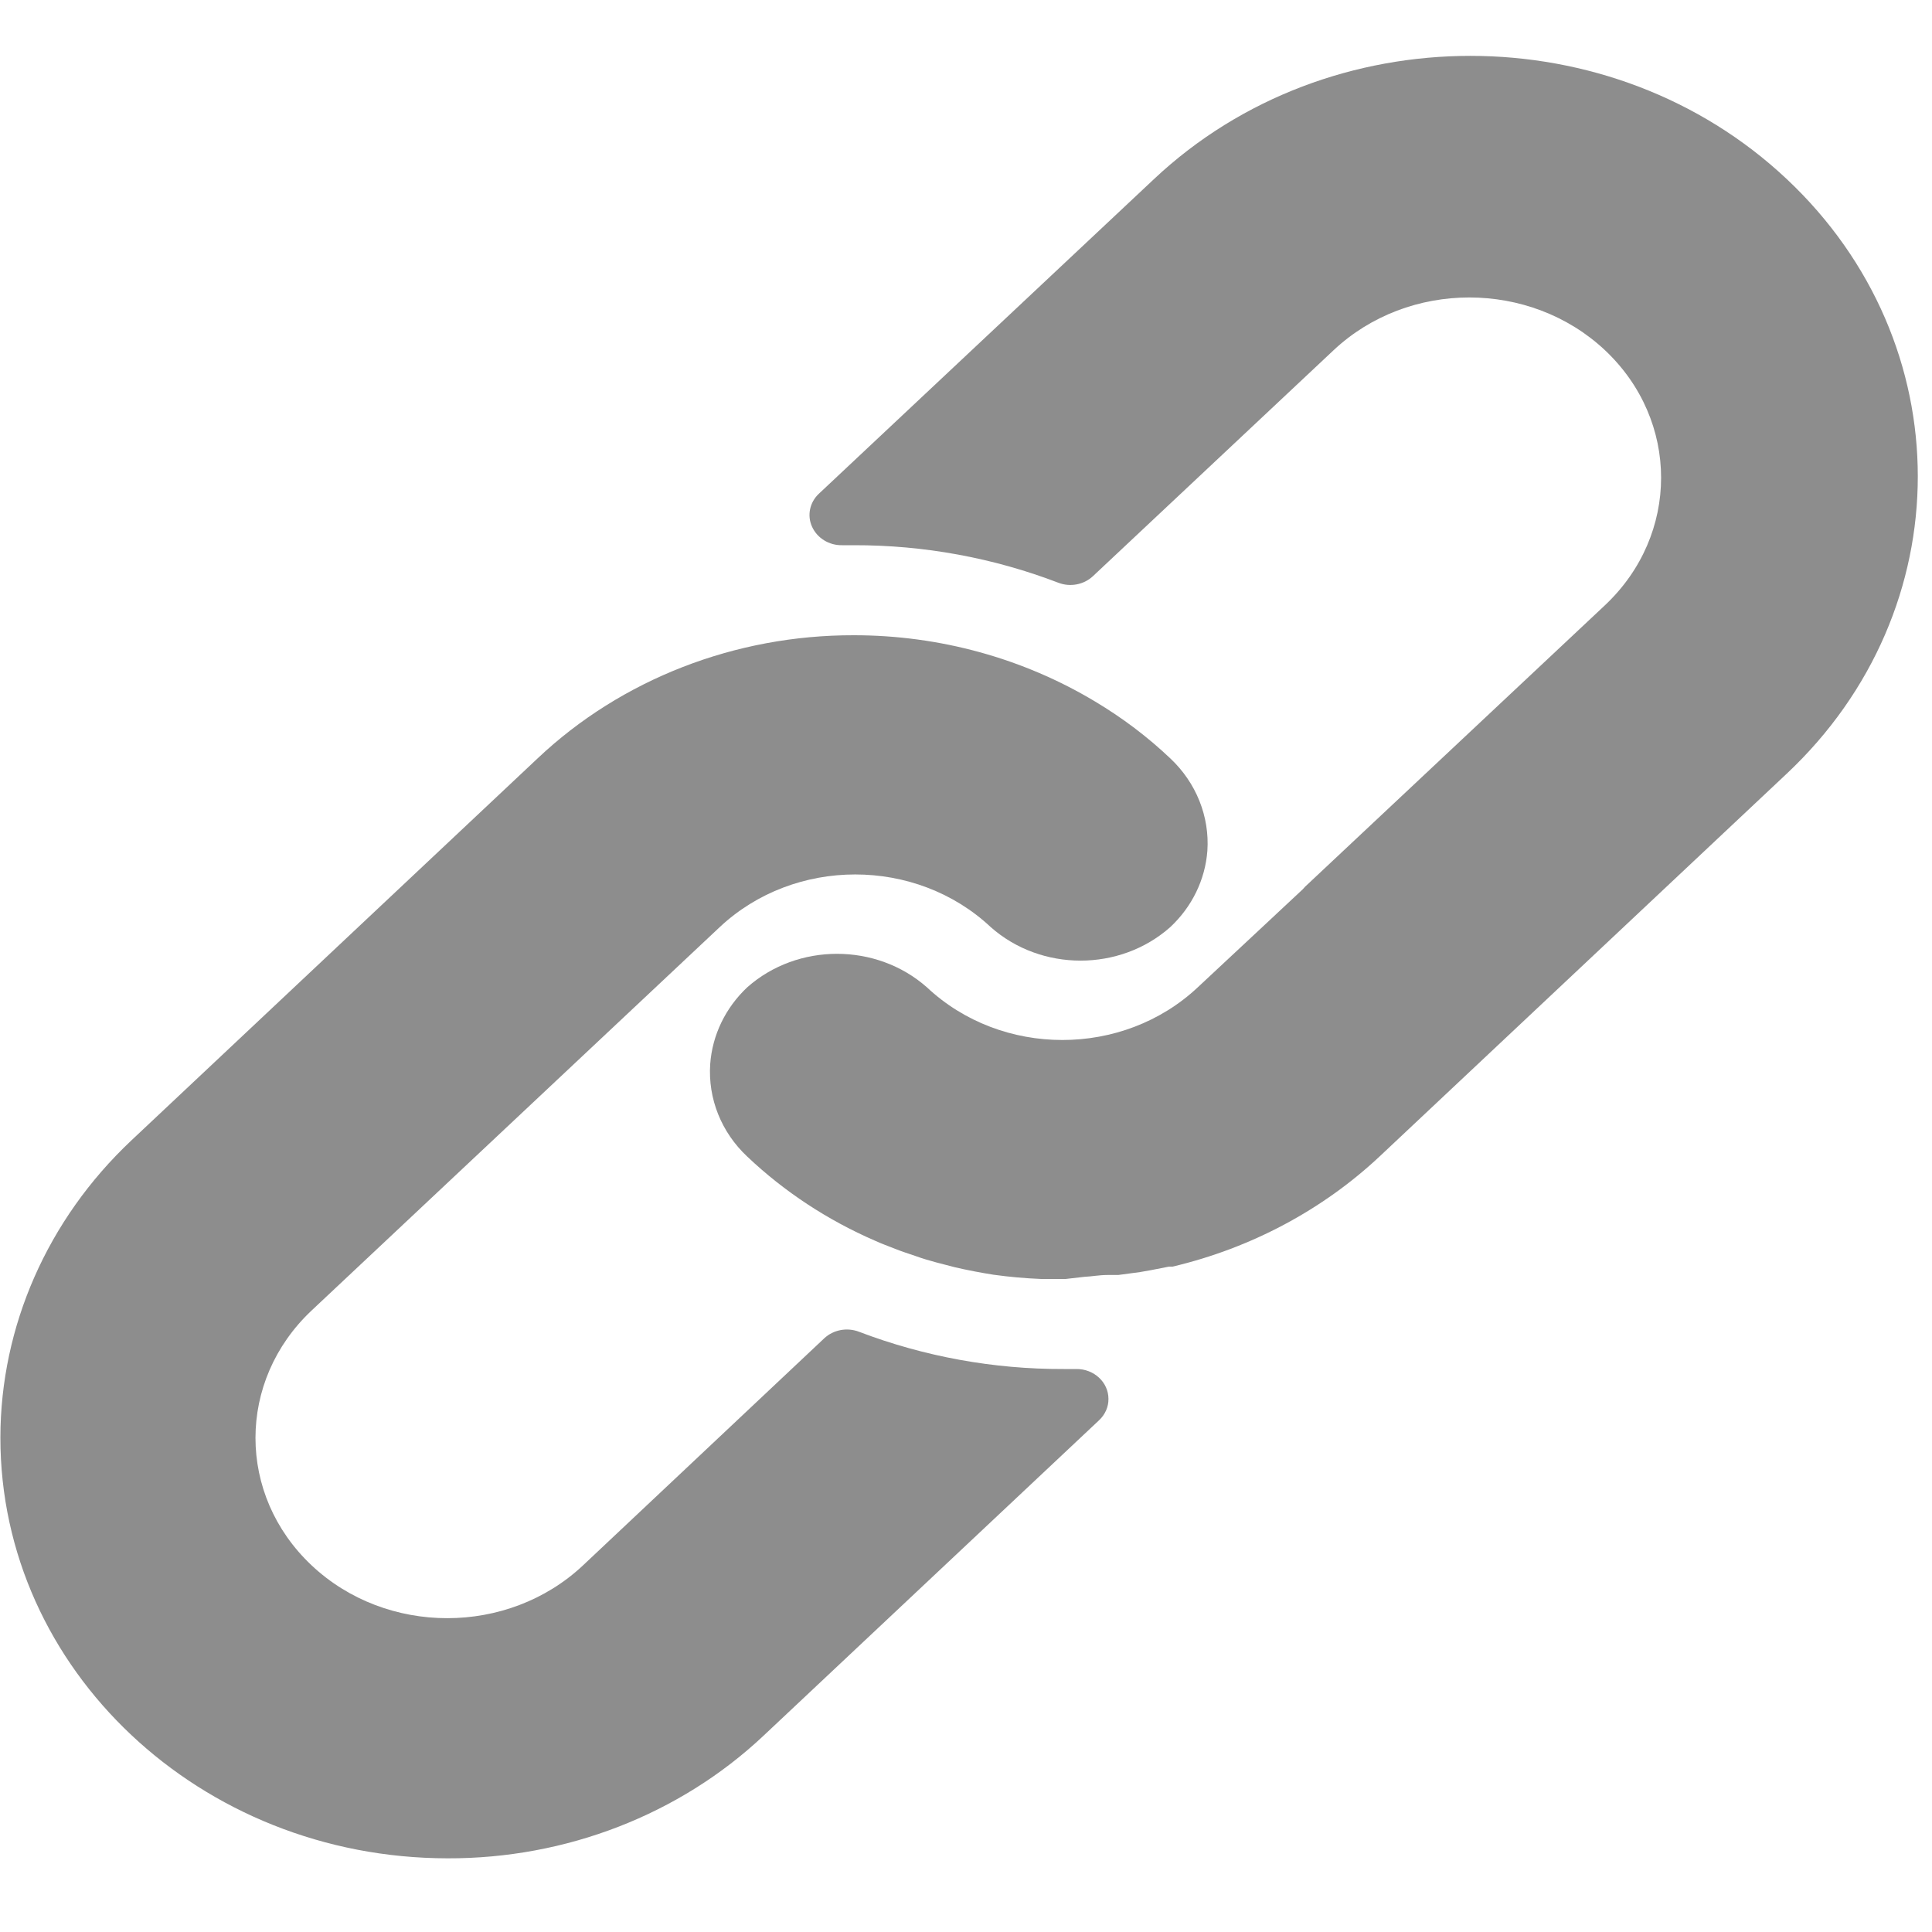
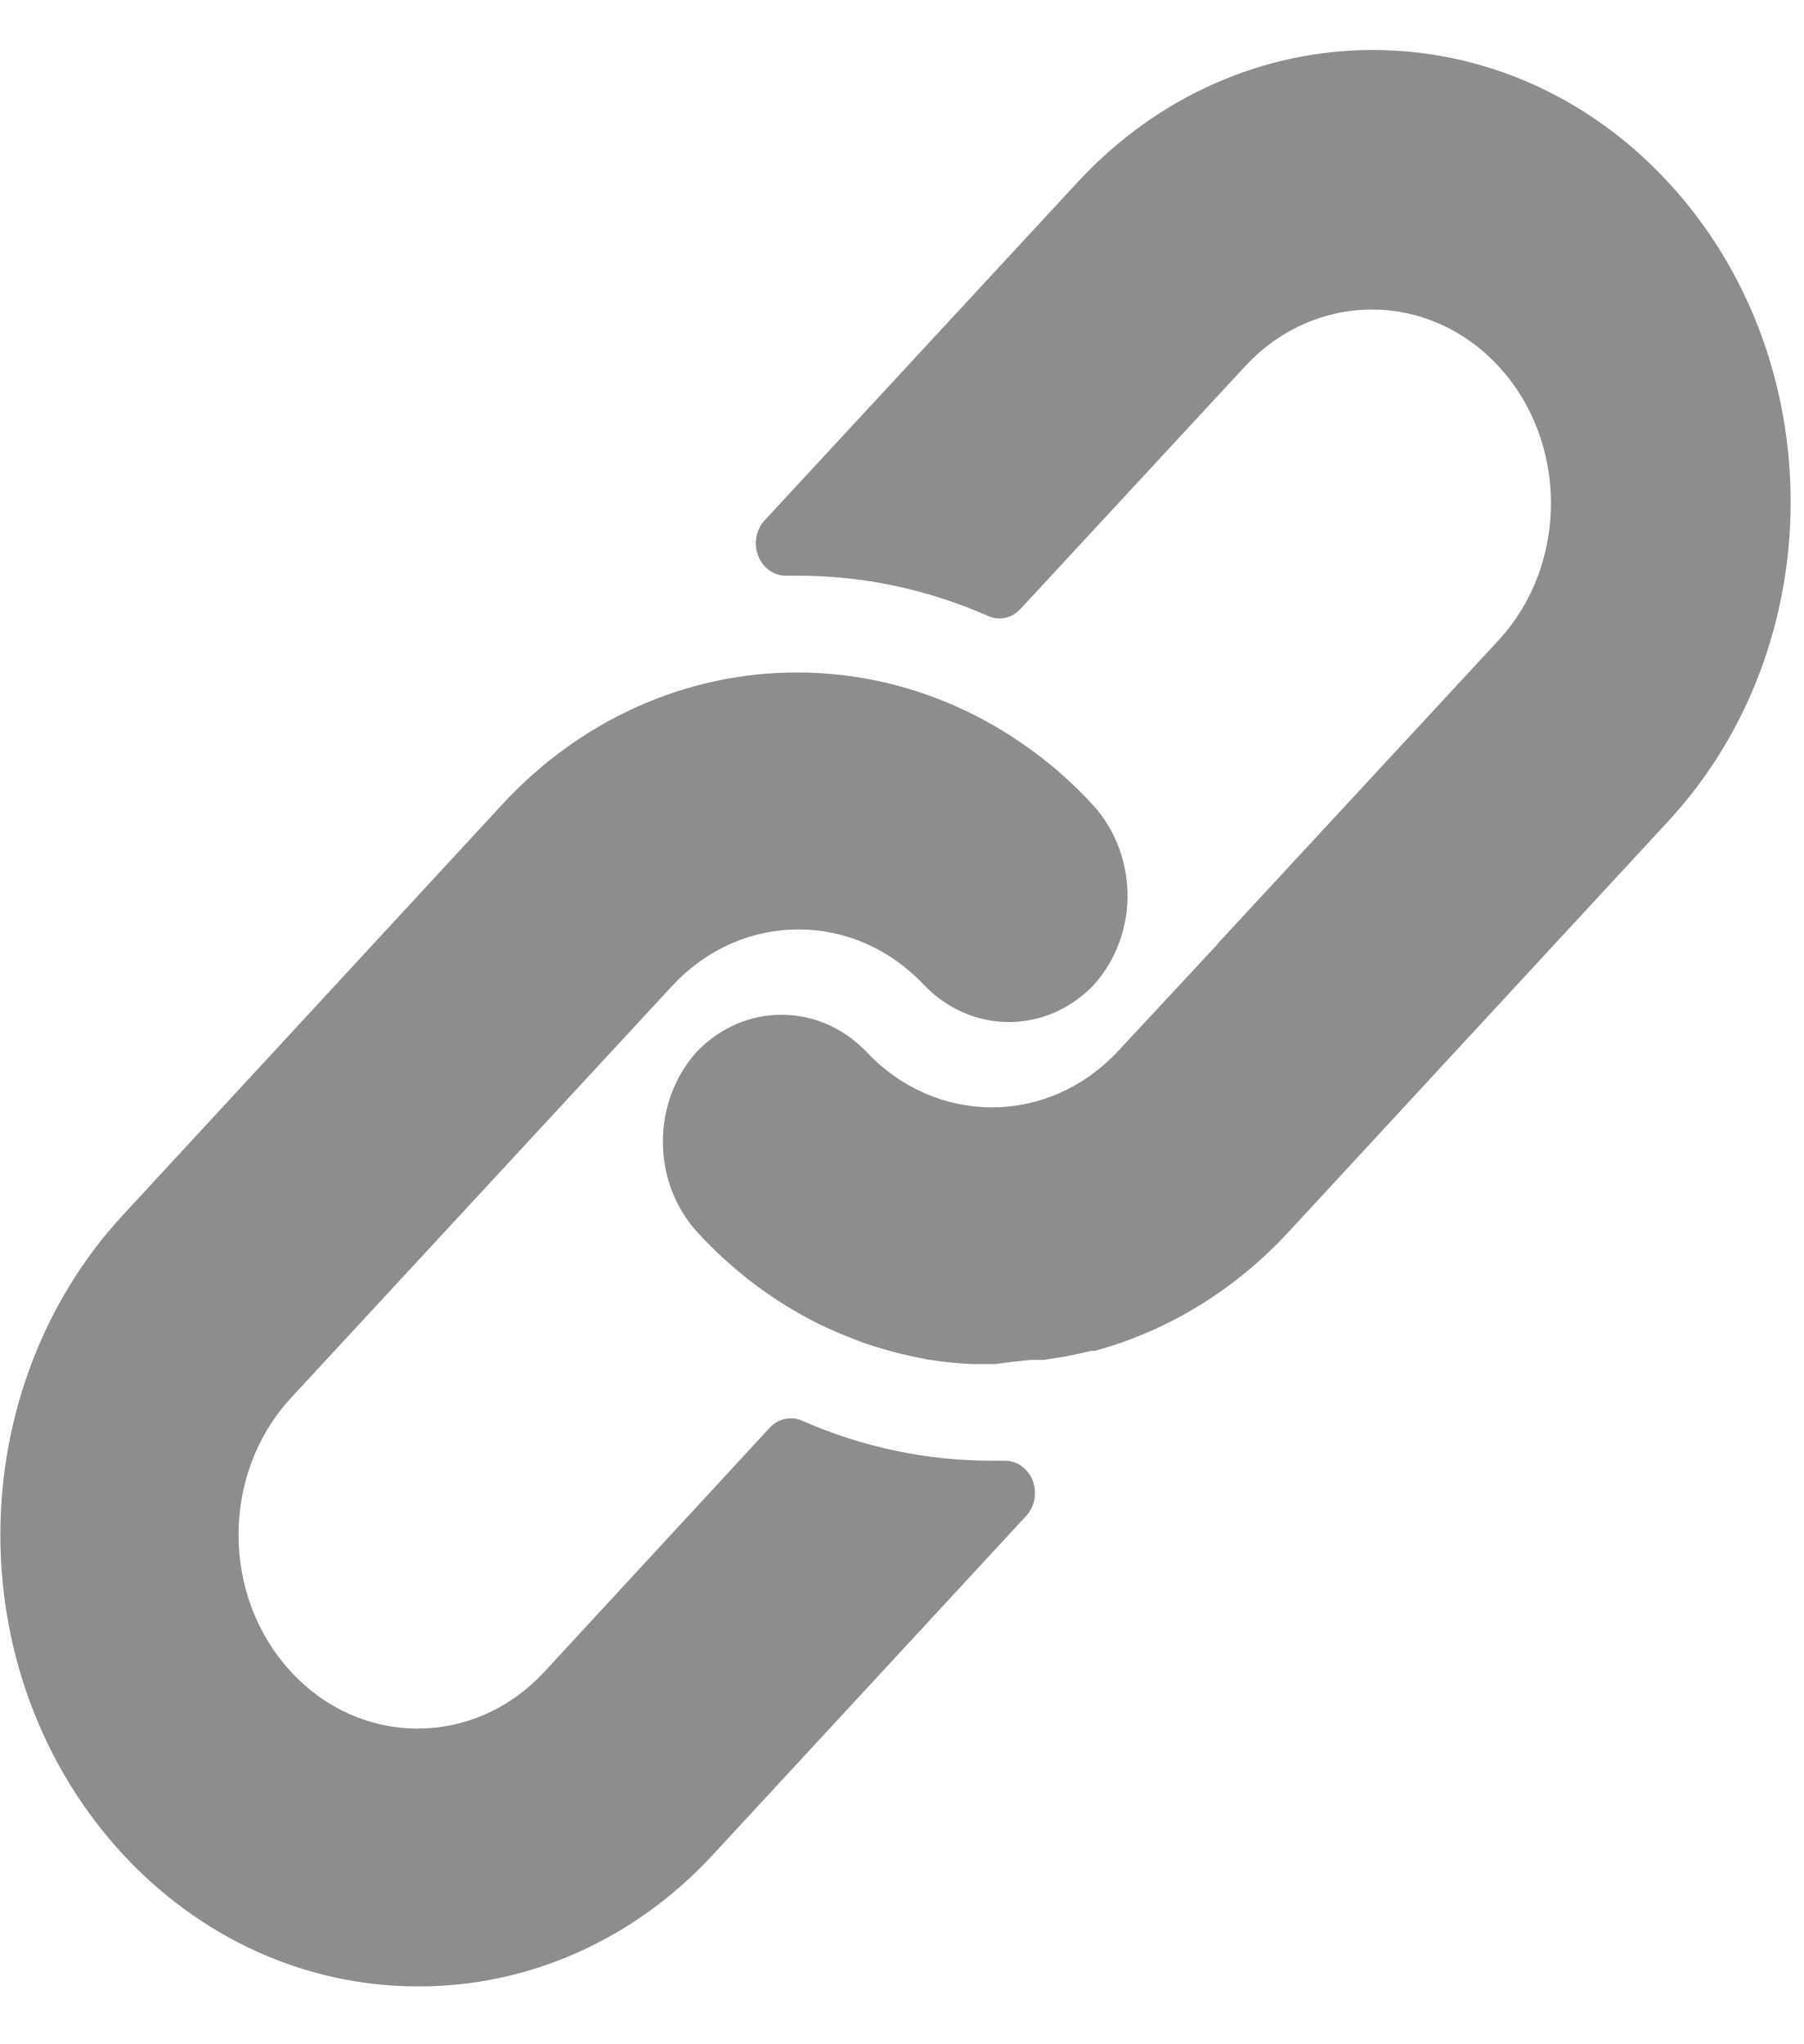
- <svg xmlns="http://www.w3.org/2000/svg" width="15" height="15" viewBox="0 0 15 15" fill="none">
-   <path d="M9.086 5.888C8.91 5.721 8.714 5.573 8.503 5.447C7.944 5.111 7.294 4.932 6.63 4.932C5.708 4.93 4.824 5.274 4.174 5.888L1.018 8.856C0.369 9.468 0.004 10.297 0.003 11.161C0.002 12.964 1.556 14.426 3.474 14.428C4.394 14.431 5.278 14.088 5.928 13.476L8.533 11.027C8.58 10.983 8.607 10.923 8.606 10.861C8.606 10.732 8.494 10.628 8.357 10.629H8.258C7.713 10.631 7.174 10.532 6.67 10.34C6.577 10.304 6.47 10.324 6.399 10.391L4.526 12.154C3.944 12.7 3.001 12.7 2.42 12.154C1.838 11.607 1.838 10.721 2.42 10.174L5.588 7.198C6.169 6.653 7.111 6.653 7.692 7.198C8.084 7.545 8.695 7.545 9.086 7.198C9.255 7.04 9.357 6.83 9.374 6.606C9.392 6.339 9.287 6.077 9.086 5.888Z" fill="#8D8D8D" />
-   <path d="M13.872 1.39C12.516 0.115 10.316 0.115 8.96 1.39L6.357 3.834C6.286 3.901 6.265 4.003 6.305 4.09C6.345 4.178 6.437 4.235 6.538 4.233H6.63C7.174 4.232 7.712 4.331 8.216 4.524C8.308 4.56 8.415 4.54 8.486 4.473L10.354 2.719C10.936 2.173 11.879 2.173 12.461 2.719C13.042 3.266 13.042 4.152 12.461 4.699L10.133 6.884L10.114 6.905L9.3 7.665C8.719 8.211 7.777 8.211 7.196 7.665C6.804 7.319 6.193 7.319 5.802 7.665C5.632 7.825 5.53 8.037 5.514 8.262C5.496 8.529 5.6 8.791 5.802 8.98C6.089 9.252 6.425 9.473 6.794 9.633C6.846 9.657 6.898 9.675 6.95 9.696C7.002 9.717 7.057 9.734 7.109 9.752C7.161 9.771 7.216 9.787 7.268 9.801L7.414 9.839C7.513 9.862 7.613 9.881 7.714 9.897C7.837 9.914 7.96 9.925 8.084 9.93H8.273L8.421 9.913C8.476 9.911 8.533 9.899 8.598 9.899H8.682L8.853 9.876L8.933 9.862L9.076 9.834H9.104C9.713 9.69 10.27 9.393 10.714 8.976L13.872 6.007C15.229 4.732 15.229 2.665 13.872 1.39Z" fill="#8D8D8D" />
+ <svg xmlns="http://www.w3.org/2000/svg" width="15" height="17" viewBox="0 0 15 17" fill="none">
+   <path d="M9.086 6.693C8.91 6.501 8.714 6.331 8.503 6.186C7.944 5.799 7.294 5.593 6.63 5.593C5.708 5.591 4.824 5.987 4.174 6.693L1.018 10.11C0.369 10.813 0.004 11.767 0.003 12.761C0.002 14.837 1.556 16.52 3.474 16.521C4.394 16.525 5.278 16.131 5.928 15.426L8.533 12.608C8.58 12.557 8.607 12.488 8.606 12.416C8.606 12.268 8.494 12.149 8.357 12.149H8.258C7.713 12.151 7.174 12.038 6.67 11.816C6.577 11.775 6.47 11.799 6.399 11.876L4.526 13.905C3.944 14.534 3.001 14.534 2.42 13.905C1.838 13.275 1.838 12.255 2.42 11.626L5.588 8.201C6.169 7.573 7.111 7.573 7.692 8.201C8.084 8.6 8.695 8.6 9.086 8.201C9.255 8.019 9.357 7.777 9.374 7.52C9.392 7.212 9.287 6.911 9.086 6.693Z" fill="#8D8D8D" />
+   <path d="M13.872 1.516C12.516 0.049 10.316 0.049 8.96 1.516L6.357 4.329C6.286 4.407 6.265 4.524 6.305 4.624C6.345 4.725 6.437 4.79 6.538 4.788H6.63C7.174 4.787 7.712 4.901 8.216 5.123C8.308 5.165 8.415 5.142 8.486 5.064L10.354 3.046C10.936 2.417 11.879 2.417 12.461 3.046C13.042 3.675 13.042 4.696 12.461 5.325L10.133 7.84L10.114 7.864L9.3 8.739C8.719 9.367 7.777 9.367 7.196 8.739C6.804 8.34 6.193 8.34 5.802 8.739C5.632 8.922 5.53 9.167 5.514 9.426C5.496 9.733 5.6 10.034 5.802 10.252C6.089 10.564 6.425 10.819 6.794 11.004C6.846 11.031 6.898 11.052 6.95 11.076C7.002 11.1 7.057 11.119 7.109 11.141C7.161 11.162 7.216 11.181 7.268 11.197L7.414 11.24C7.513 11.267 7.613 11.288 7.714 11.307C7.837 11.327 7.96 11.339 8.084 11.345H8.273L8.421 11.326C8.476 11.323 8.533 11.31 8.598 11.31H8.682L8.853 11.283L8.933 11.267L9.076 11.235H9.104C9.713 11.069 10.27 10.728 10.714 10.247L13.872 6.83C15.229 5.363 15.229 2.984 13.872 1.516Z" fill="#8D8D8D" />
</svg>
